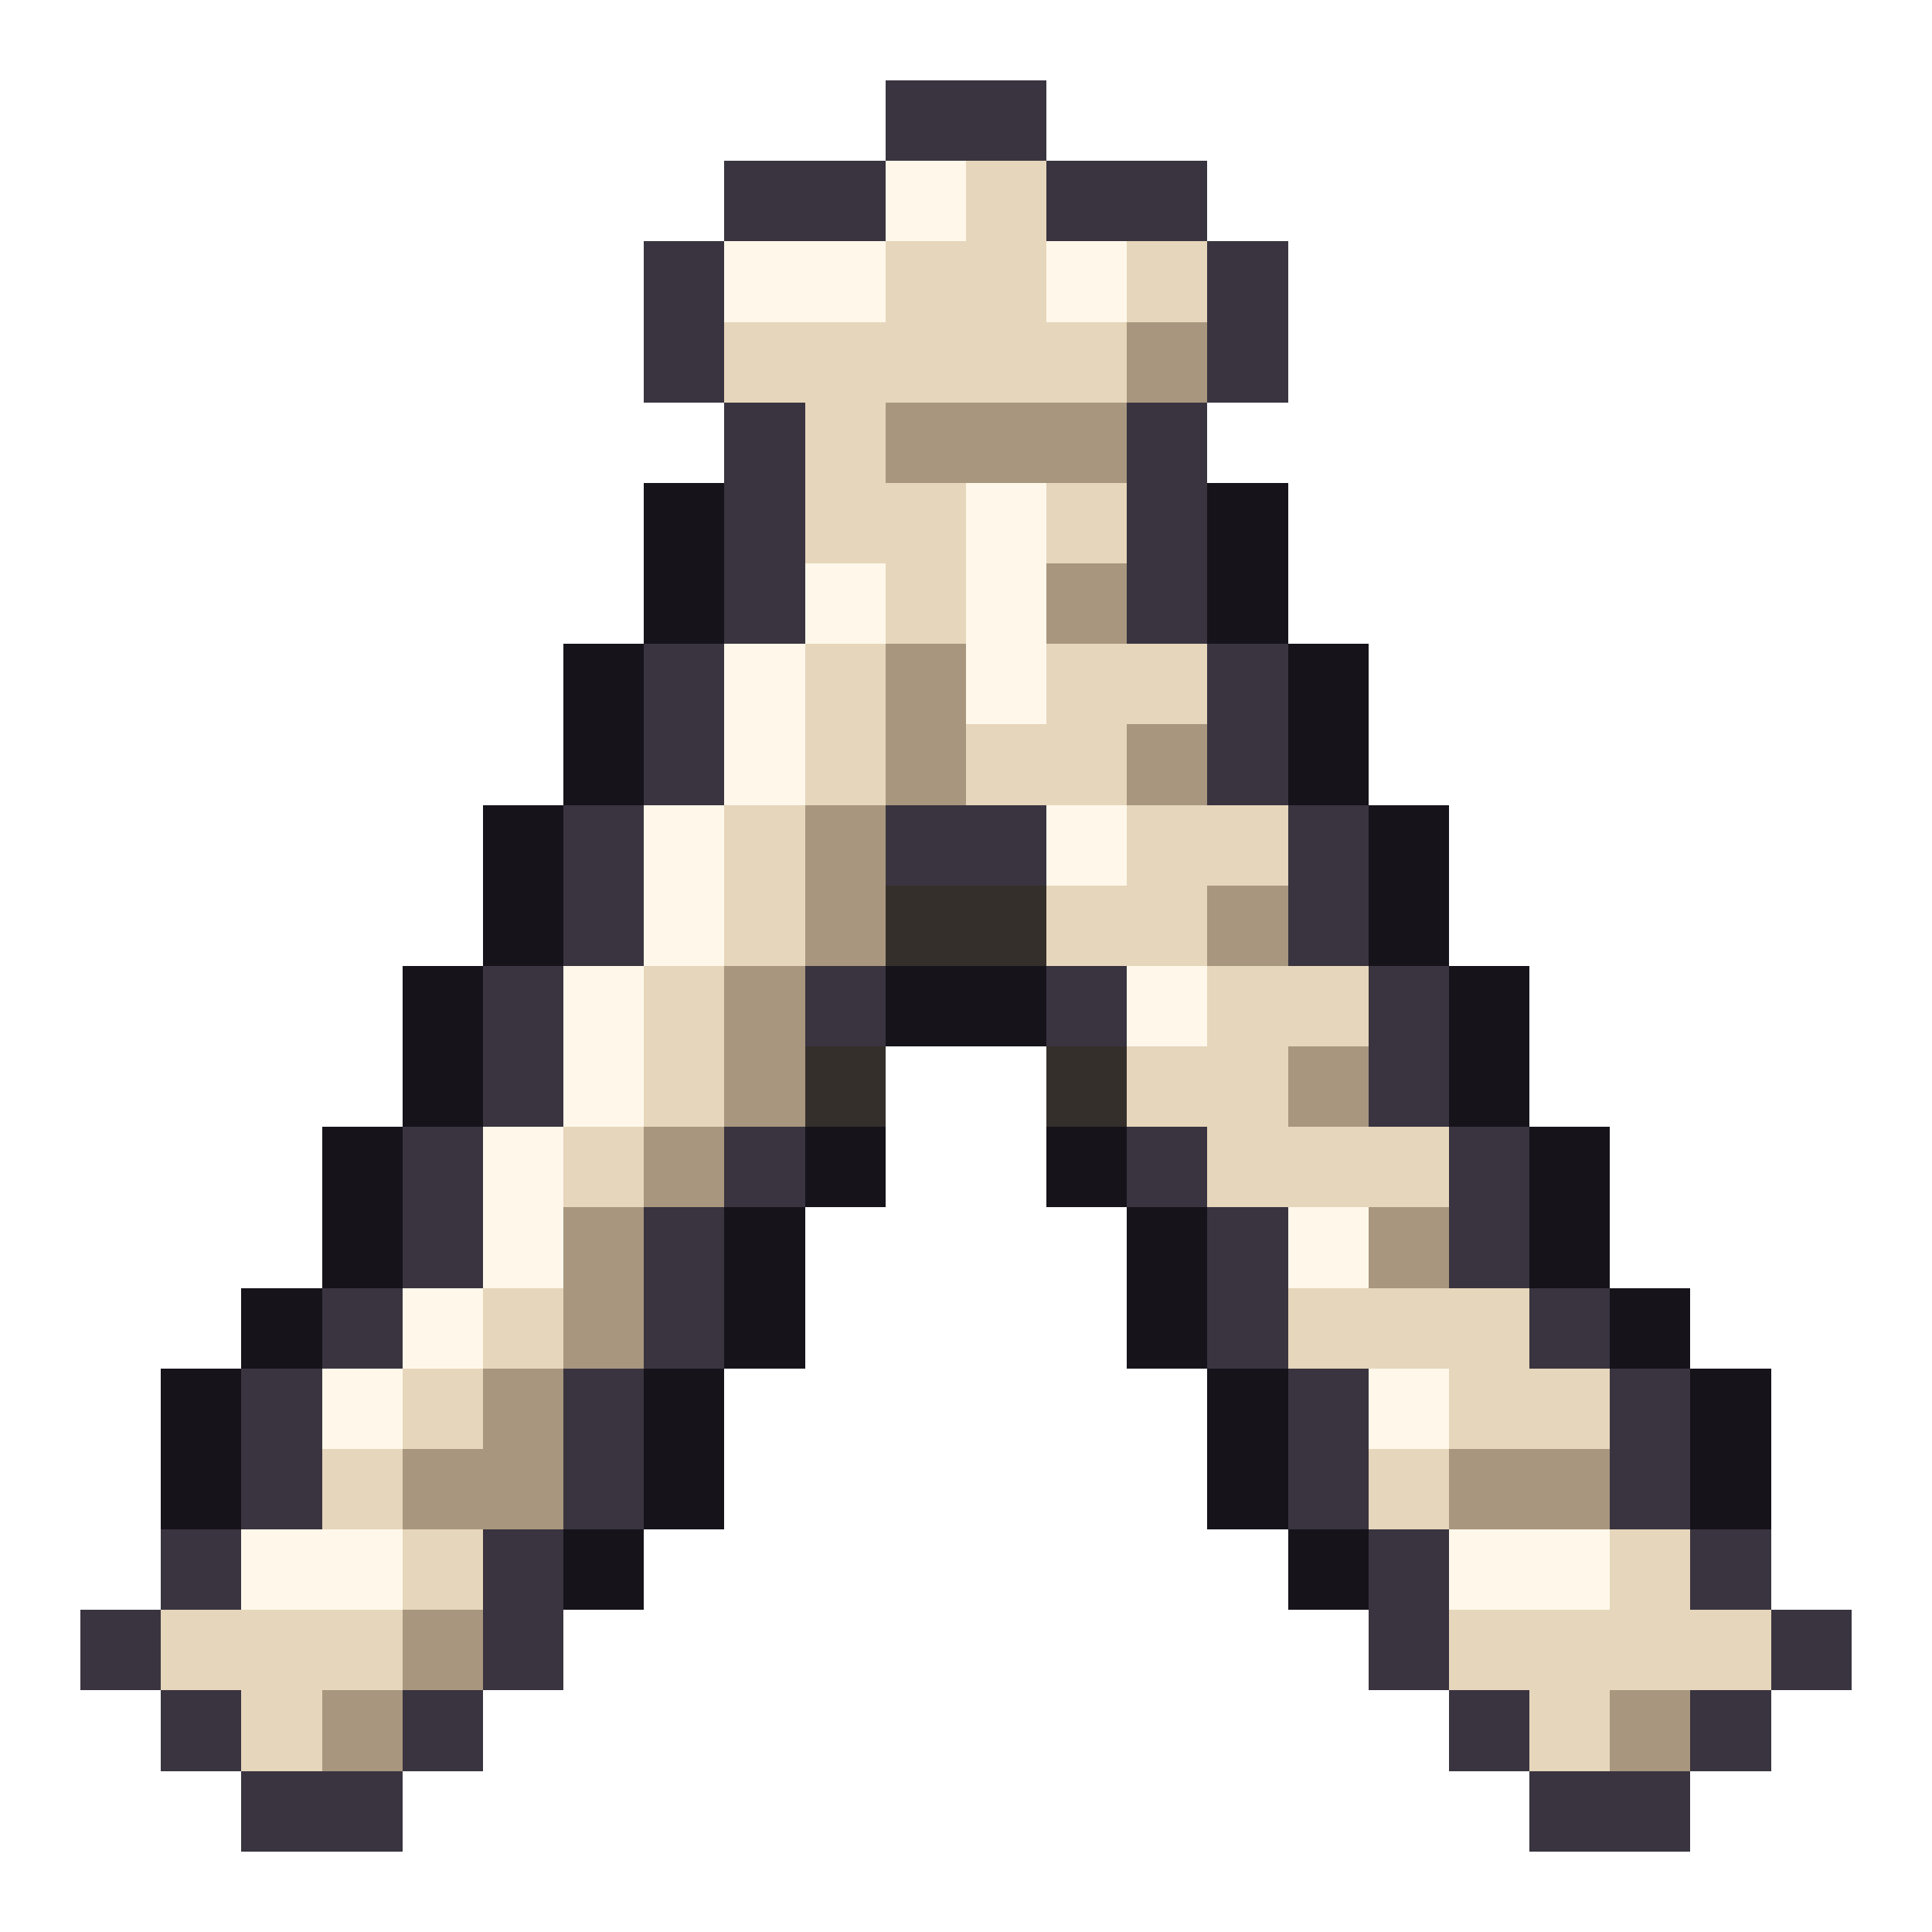
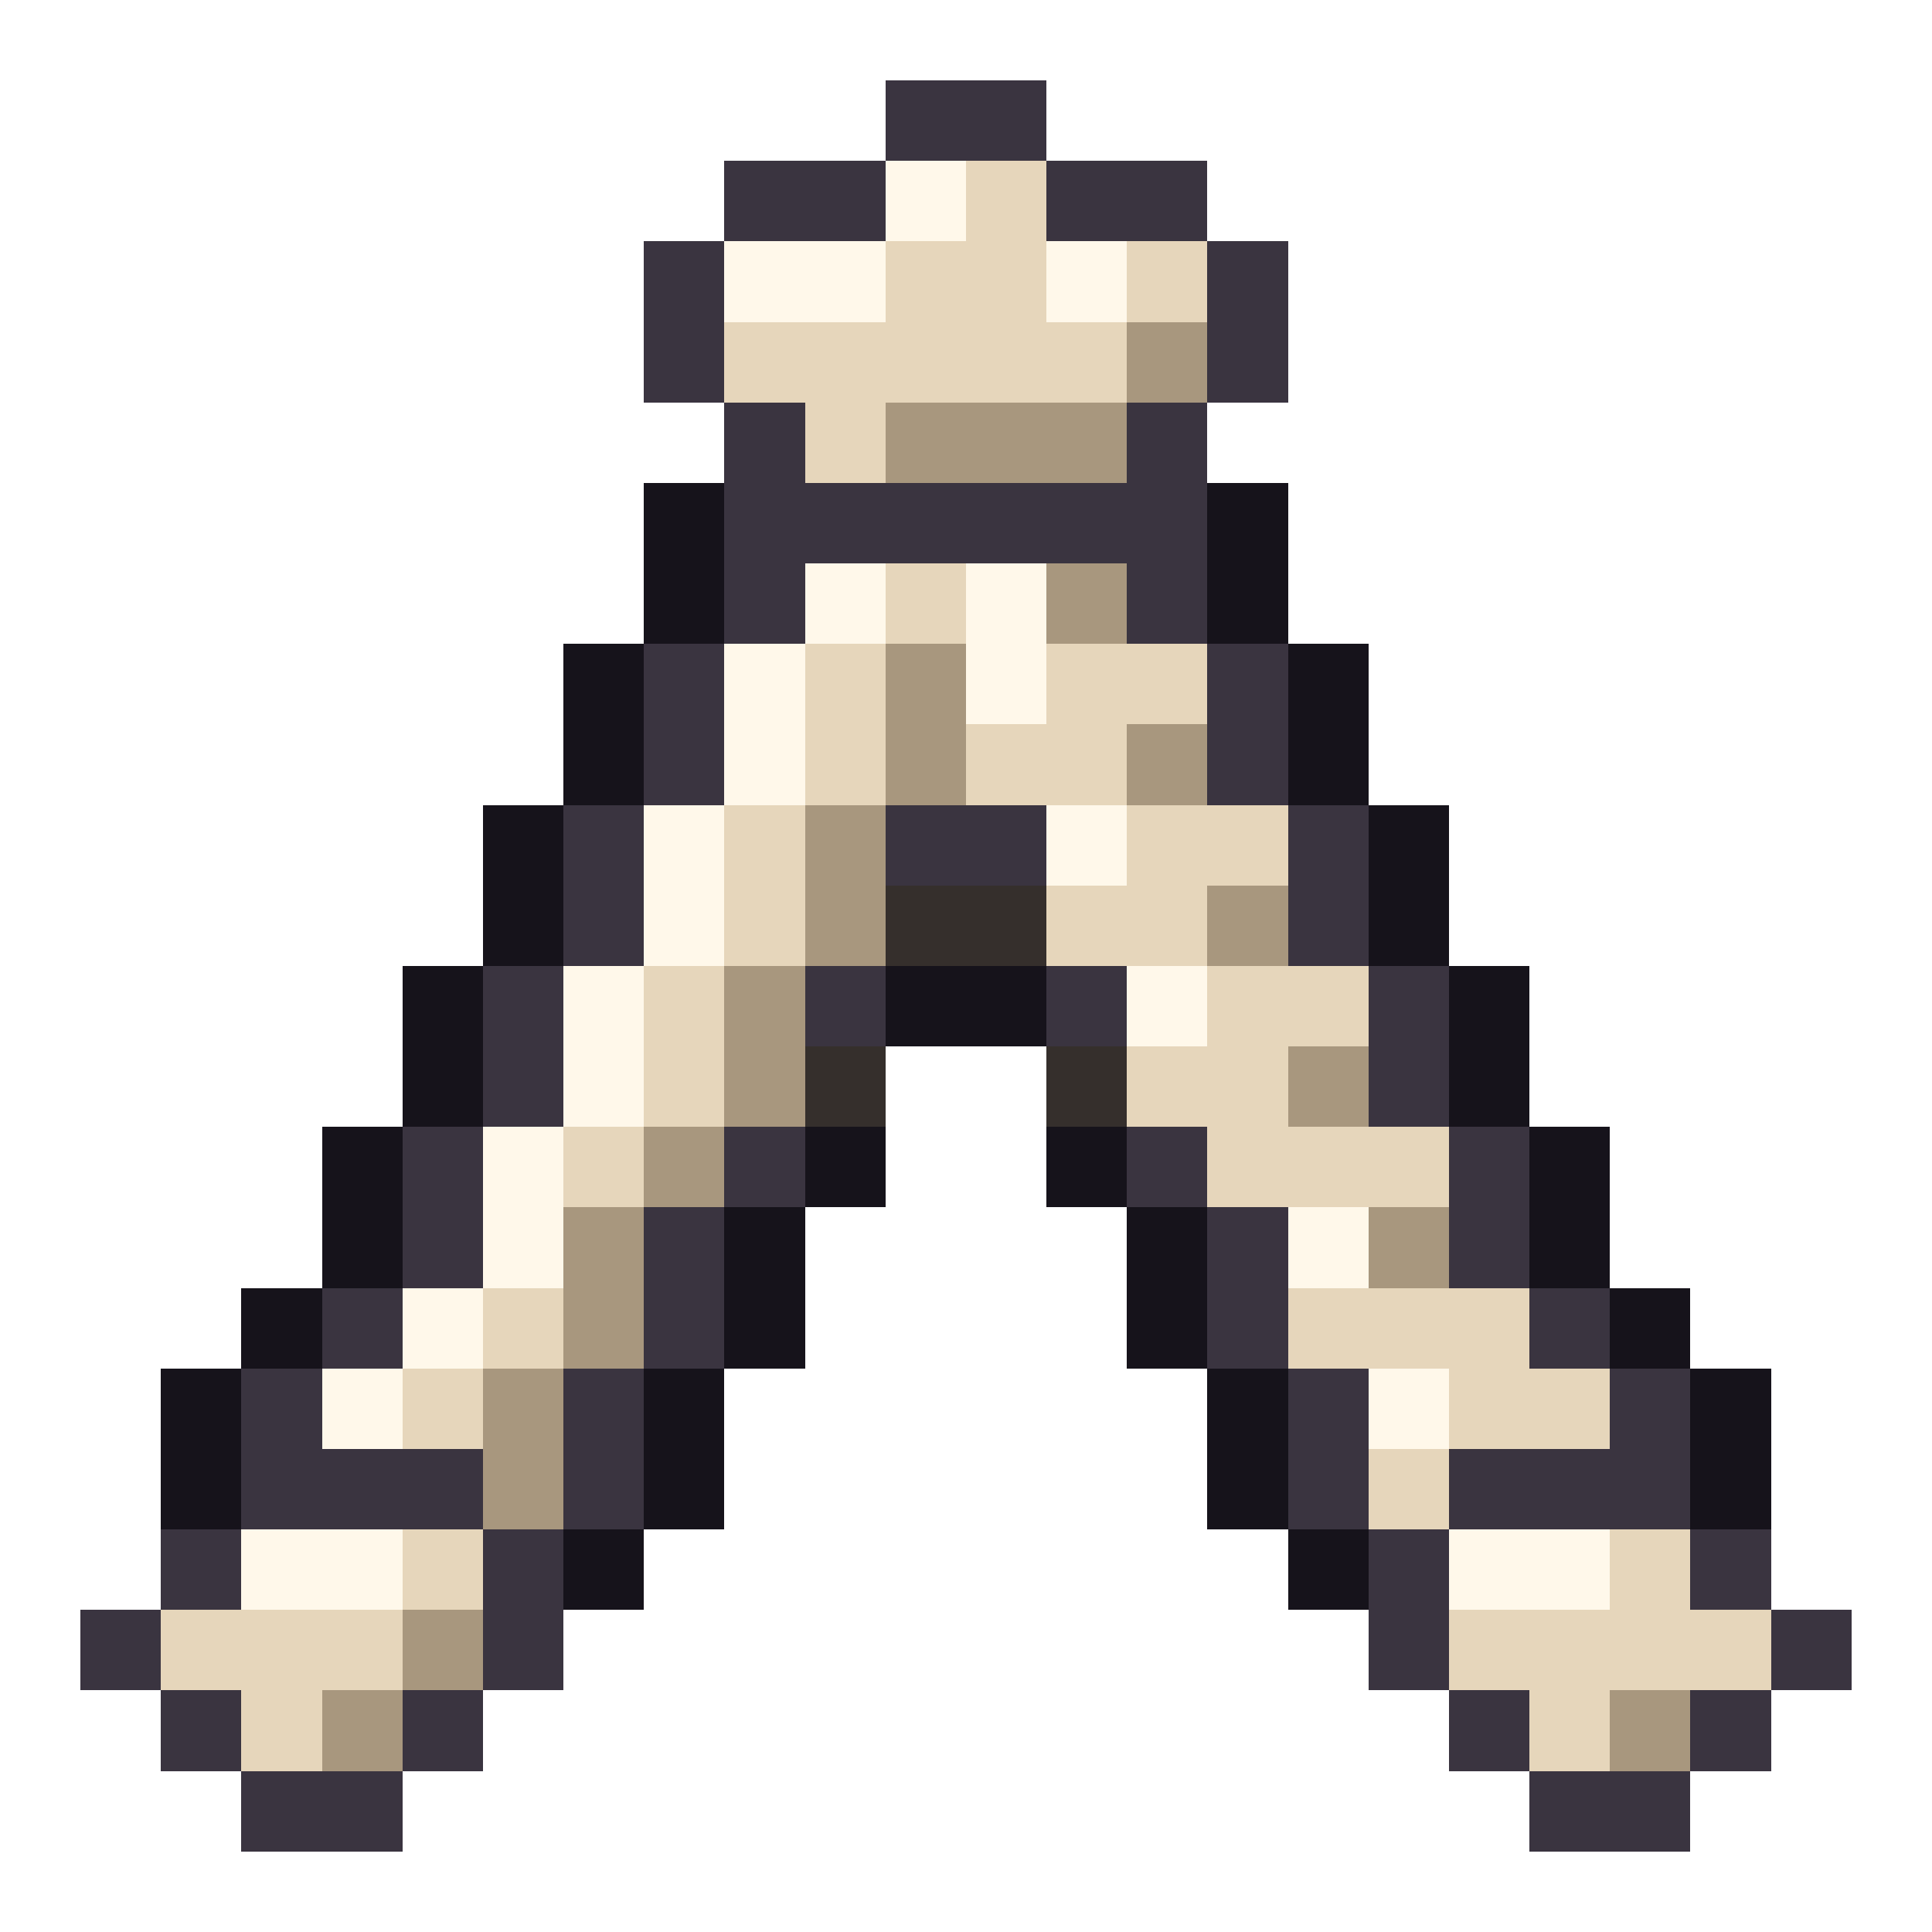
<svg xmlns="http://www.w3.org/2000/svg" viewBox="0 0 24 24" shape-rendering="crispEdges">
-   <path fill="#3a3440" d="M11 1h2v1h-2zM9 2h2v1h-2zM13 2h2v1h-2zM8 3h1v1h-1zM15 3h1v1h-1zM8 4h1v1h-1zM15 4h1v1h-1zM9 5h1v1h-1zM14 5h1v1h-1zM9 6h1v1h-1zM14 6h1v1h-1zM9 7h1v1h-1zM14 7h1v1h-1zM8 8h1v1h-1zM15 8h1v1h-1zM8 9h1v1h-1zM15 9h1v1h-1zM7 10h1v1h-1zM11 10h2v1h-2zM16 10h1v1h-1zM7 11h1v1h-1zM16 11h1v1h-1zM6 12h1v1h-1zM10 12h1v1h-1zM13 12h1v1h-1zM17 12h1v1h-1zM6 13h1v1h-1zM17 13h1v1h-1zM5 14h1v1h-1zM9 14h1v1h-1zM14 14h1v1h-1zM18 14h1v1h-1zM5 15h1v1h-1zM8 15h1v1h-1zM15 15h1v1h-1zM18 15h1v1h-1zM4 16h1v1h-1zM8 16h1v1h-1zM15 16h1v1h-1zM19 16h1v1h-1zM3 17h1v1h-1zM7 17h1v1h-1zM16 17h1v1h-1zM20 17h1v1h-1zM3 18h1v1h-1zM7 18h1v1h-1zM16 18h1v1h-1zM20 18h1v1h-1zM2 19h1v1h-1zM6 19h1v1h-1zM17 19h1v1h-1zM21 19h1v1h-1zM1 20h1v1h-1zM6 20h1v1h-1zM17 20h1v1h-1zM22 20h1v1h-1zM2 21h1v1h-1zM5 21h1v1h-1zM18 21h1v1h-1zM21 21h1v1h-1zM3 22h2v1h-2zM19 22h2v1h-2z" />
-   <path fill="#fff8ea" d="M11 2h1v1h-1zM9 3h2v1h-2zM13 3h1v1h-1zM12 6h1v1h-1zM10 7h1v1h-1zM12 7h1v1h-1zM9 8h1v1h-1zM12 8h1v1h-1zM9 9h1v1h-1zM8 10h1v1h-1zM13 10h1v1h-1zM8 11h1v1h-1zM7 12h1v1h-1zM14 12h1v1h-1zM7 13h1v1h-1zM6 14h1v1h-1zM6 15h1v1h-1zM16 15h1v1h-1zM5 16h1v1h-1zM4 17h1v1h-1zM17 17h1v1h-1zM3 19h2v1h-2zM18 19h2v1h-2z" />
-   <path fill="#e6d6bb" d="M12 2h1v1h-1zM11 3h2v1h-2zM14 3h1v1h-1zM9 4h5v1h-5zM10 5h1v1h-1zM10 6h2v1h-2zM13 6h1v1h-1zM11 7h1v1h-1zM10 8h1v1h-1zM13 8h2v1h-2zM10 9h1v1h-1zM12 9h2v1h-2zM9 10h1v1h-1zM14 10h2v1h-2zM9 11h1v1h-1zM13 11h2v1h-2zM8 12h1v1h-1zM15 12h2v1h-2zM8 13h1v1h-1zM14 13h2v1h-2zM7 14h1v1h-1zM15 14h3v1h-3zM6 16h1v1h-1zM16 16h3v1h-3zM5 17h1v1h-1zM18 17h2v1h-2zM4 18h1v1h-1zM17 18h1v1h-1zM5 19h1v1h-1zM20 19h1v1h-1zM2 20h3v1h-3zM18 20h4v1h-4zM3 21h1v1h-1zM19 21h1v1h-1z" />
-   <path fill="#a8977e" d="M14 4h1v1h-1zM11 5h3v1h-3zM13 7h1v1h-1zM11 8h1v1h-1zM11 9h1v1h-1zM14 9h1v1h-1zM10 10h1v1h-1zM10 11h1v1h-1zM15 11h1v1h-1zM9 12h1v1h-1zM9 13h1v1h-1zM16 13h1v1h-1zM8 14h1v1h-1zM7 15h1v1h-1zM17 15h1v1h-1zM7 16h1v1h-1zM6 17h1v1h-1zM5 18h2v1h-2zM18 18h2v1h-2zM5 20h1v1h-1zM4 21h1v1h-1zM20 21h1v1h-1z" />
+   <path fill="#3a3440" d="M11 1h2v1h-2zM9 2h2v1h-2zM13 2h2v1h-2zM8 3h1v1h-1zM15 3h1v1h-1zM8 4h1v1h-1zM15 4h1v1h-1zM9 5h1v1h-1zM14 5h1v1h-1zM9 6h6v1h-6zM9 7h1v1h-1zM14 7h1v1h-1zM8 8h1v1h-1zM15 8h1v1h-1zM8 9h1v1h-1zM15 9h1v1h-1zM7 10h1v1h-1zM11 10h2v1h-2zM16 10h1v1h-1zM7 11h1v1h-1zM16 11h1v1h-1zM6 12h1v1h-1zM10 12h1v1h-1zM13 12h1v1h-1zM17 12h1v1h-1zM6 13h1v1h-1zM17 13h1v1h-1zM5 14h1v1h-1zM9 14h1v1h-1zM14 14h1v1h-1zM18 14h1v1h-1zM5 15h1v1h-1zM8 15h1v1h-1zM15 15h1v1h-1zM18 15h1v1h-1zM4 16h1v1h-1zM8 16h1v1h-1zM15 16h1v1h-1zM19 16h1v1h-1zM3 17h1v1h-1zM7 17h1v1h-1zM16 17h1v1h-1zM20 17h1v1h-1zM3 18h3v1h-3zM7 18h1v1h-1zM16 18h1v1h-1zM18 18h3v1h-3zM2 19h1v1h-1zM6 19h1v1h-1zM17 19h1v1h-1zM21 19h1v1h-1zM1 20h1v1h-1zM6 20h1v1h-1zM17 20h1v1h-1zM22 20h1v1h-1zM2 21h1v1h-1zM5 21h1v1h-1zM18 21h1v1h-1zM21 21h1v1h-1zM3 22h2v1h-2zM19 22h2v1h-2z" />
+   <path fill="#fff8ea" d="M11 2h1v1h-1zM9 3h2v1h-2zM13 3h1v1h-1zM10 7h1v1h-1zM12 7h1v1h-1zM9 8h1v1h-1zM12 8h1v1h-1zM9 9h1v1h-1zM8 10h1v1h-1zM13 10h1v1h-1zM8 11h1v1h-1zM7 12h1v1h-1zM14 12h1v1h-1zM7 13h1v1h-1zM6 14h1v1h-1zM6 15h1v1h-1zM16 15h1v1h-1zM5 16h1v1h-1zM4 17h1v1h-1zM17 17h1v1h-1zM3 19h2v1h-2zM18 19h2v1h-2z" />
+   <path fill="#e6d6bb" d="M12 2h1v1h-1zM11 3h2v1h-2zM14 3h1v1h-1zM9 4h5v1h-5zM10 5h1v1h-1zM11 7h1v1h-1zM10 8h1v1h-1zM13 8h2v1h-2zM10 9h1v1h-1zM12 9h2v1h-2zM9 10h1v1h-1zM14 10h2v1h-2zM9 11h1v1h-1zM13 11h2v1h-2zM8 12h1v1h-1zM15 12h2v1h-2zM8 13h1v1h-1zM14 13h2v1h-2zM7 14h1v1h-1zM15 14h3v1h-3zM6 16h1v1h-1zM16 16h3v1h-3zM5 17h1v1h-1zM18 17h2v1h-2zM17 18h1v1h-1zM5 19h1v1h-1zM20 19h1v1h-1zM2 20h3v1h-3zM18 20h4v1h-4zM3 21h1v1h-1zM19 21h1v1h-1z" />
+   <path fill="#a8977e" d="M14 4h1v1h-1zM11 5h3v1h-3zM13 7h1v1h-1zM11 8h1v1h-1zM11 9h1v1h-1zM14 9h1v1h-1zM10 10h1v1h-1zM10 11h1v1h-1zM15 11h1v1h-1zM9 12h1v1h-1zM9 13h1v1h-1zM16 13h1v1h-1zM8 14h1v1h-1zM7 15h1v1h-1zM17 15h1v1h-1zM7 16h1v1h-1zM6 17h1v1h-1zM6 18h1v1h-1zM5 20h1v1h-1zM4 21h1v1h-1zM20 21h1v1h-1z" />
  <path fill="#16131b" d="M8 6h1v1h-1zM15 6h1v1h-1zM8 7h1v1h-1zM15 7h1v1h-1zM7 8h1v1h-1zM16 8h1v1h-1zM7 9h1v1h-1zM16 9h1v1h-1zM6 10h1v1h-1zM17 10h1v1h-1zM6 11h1v1h-1zM17 11h1v1h-1zM5 12h1v1h-1zM11 12h2v1h-2zM18 12h1v1h-1zM5 13h1v1h-1zM18 13h1v1h-1zM4 14h1v1h-1zM10 14h1v1h-1zM13 14h1v1h-1zM19 14h1v1h-1zM4 15h1v1h-1zM9 15h1v1h-1zM14 15h1v1h-1zM19 15h1v1h-1zM3 16h1v1h-1zM9 16h1v1h-1zM14 16h1v1h-1zM20 16h1v1h-1zM2 17h1v1h-1zM8 17h1v1h-1zM15 17h1v1h-1zM21 17h1v1h-1zM2 18h1v1h-1zM8 18h1v1h-1zM15 18h1v1h-1zM21 18h1v1h-1zM7 19h1v1h-1zM16 19h1v1h-1z" />
  <path fill="#352f2c" d="M11 11h2v1h-2zM10 13h1v1h-1zM13 13h1v1h-1z" />
</svg>
